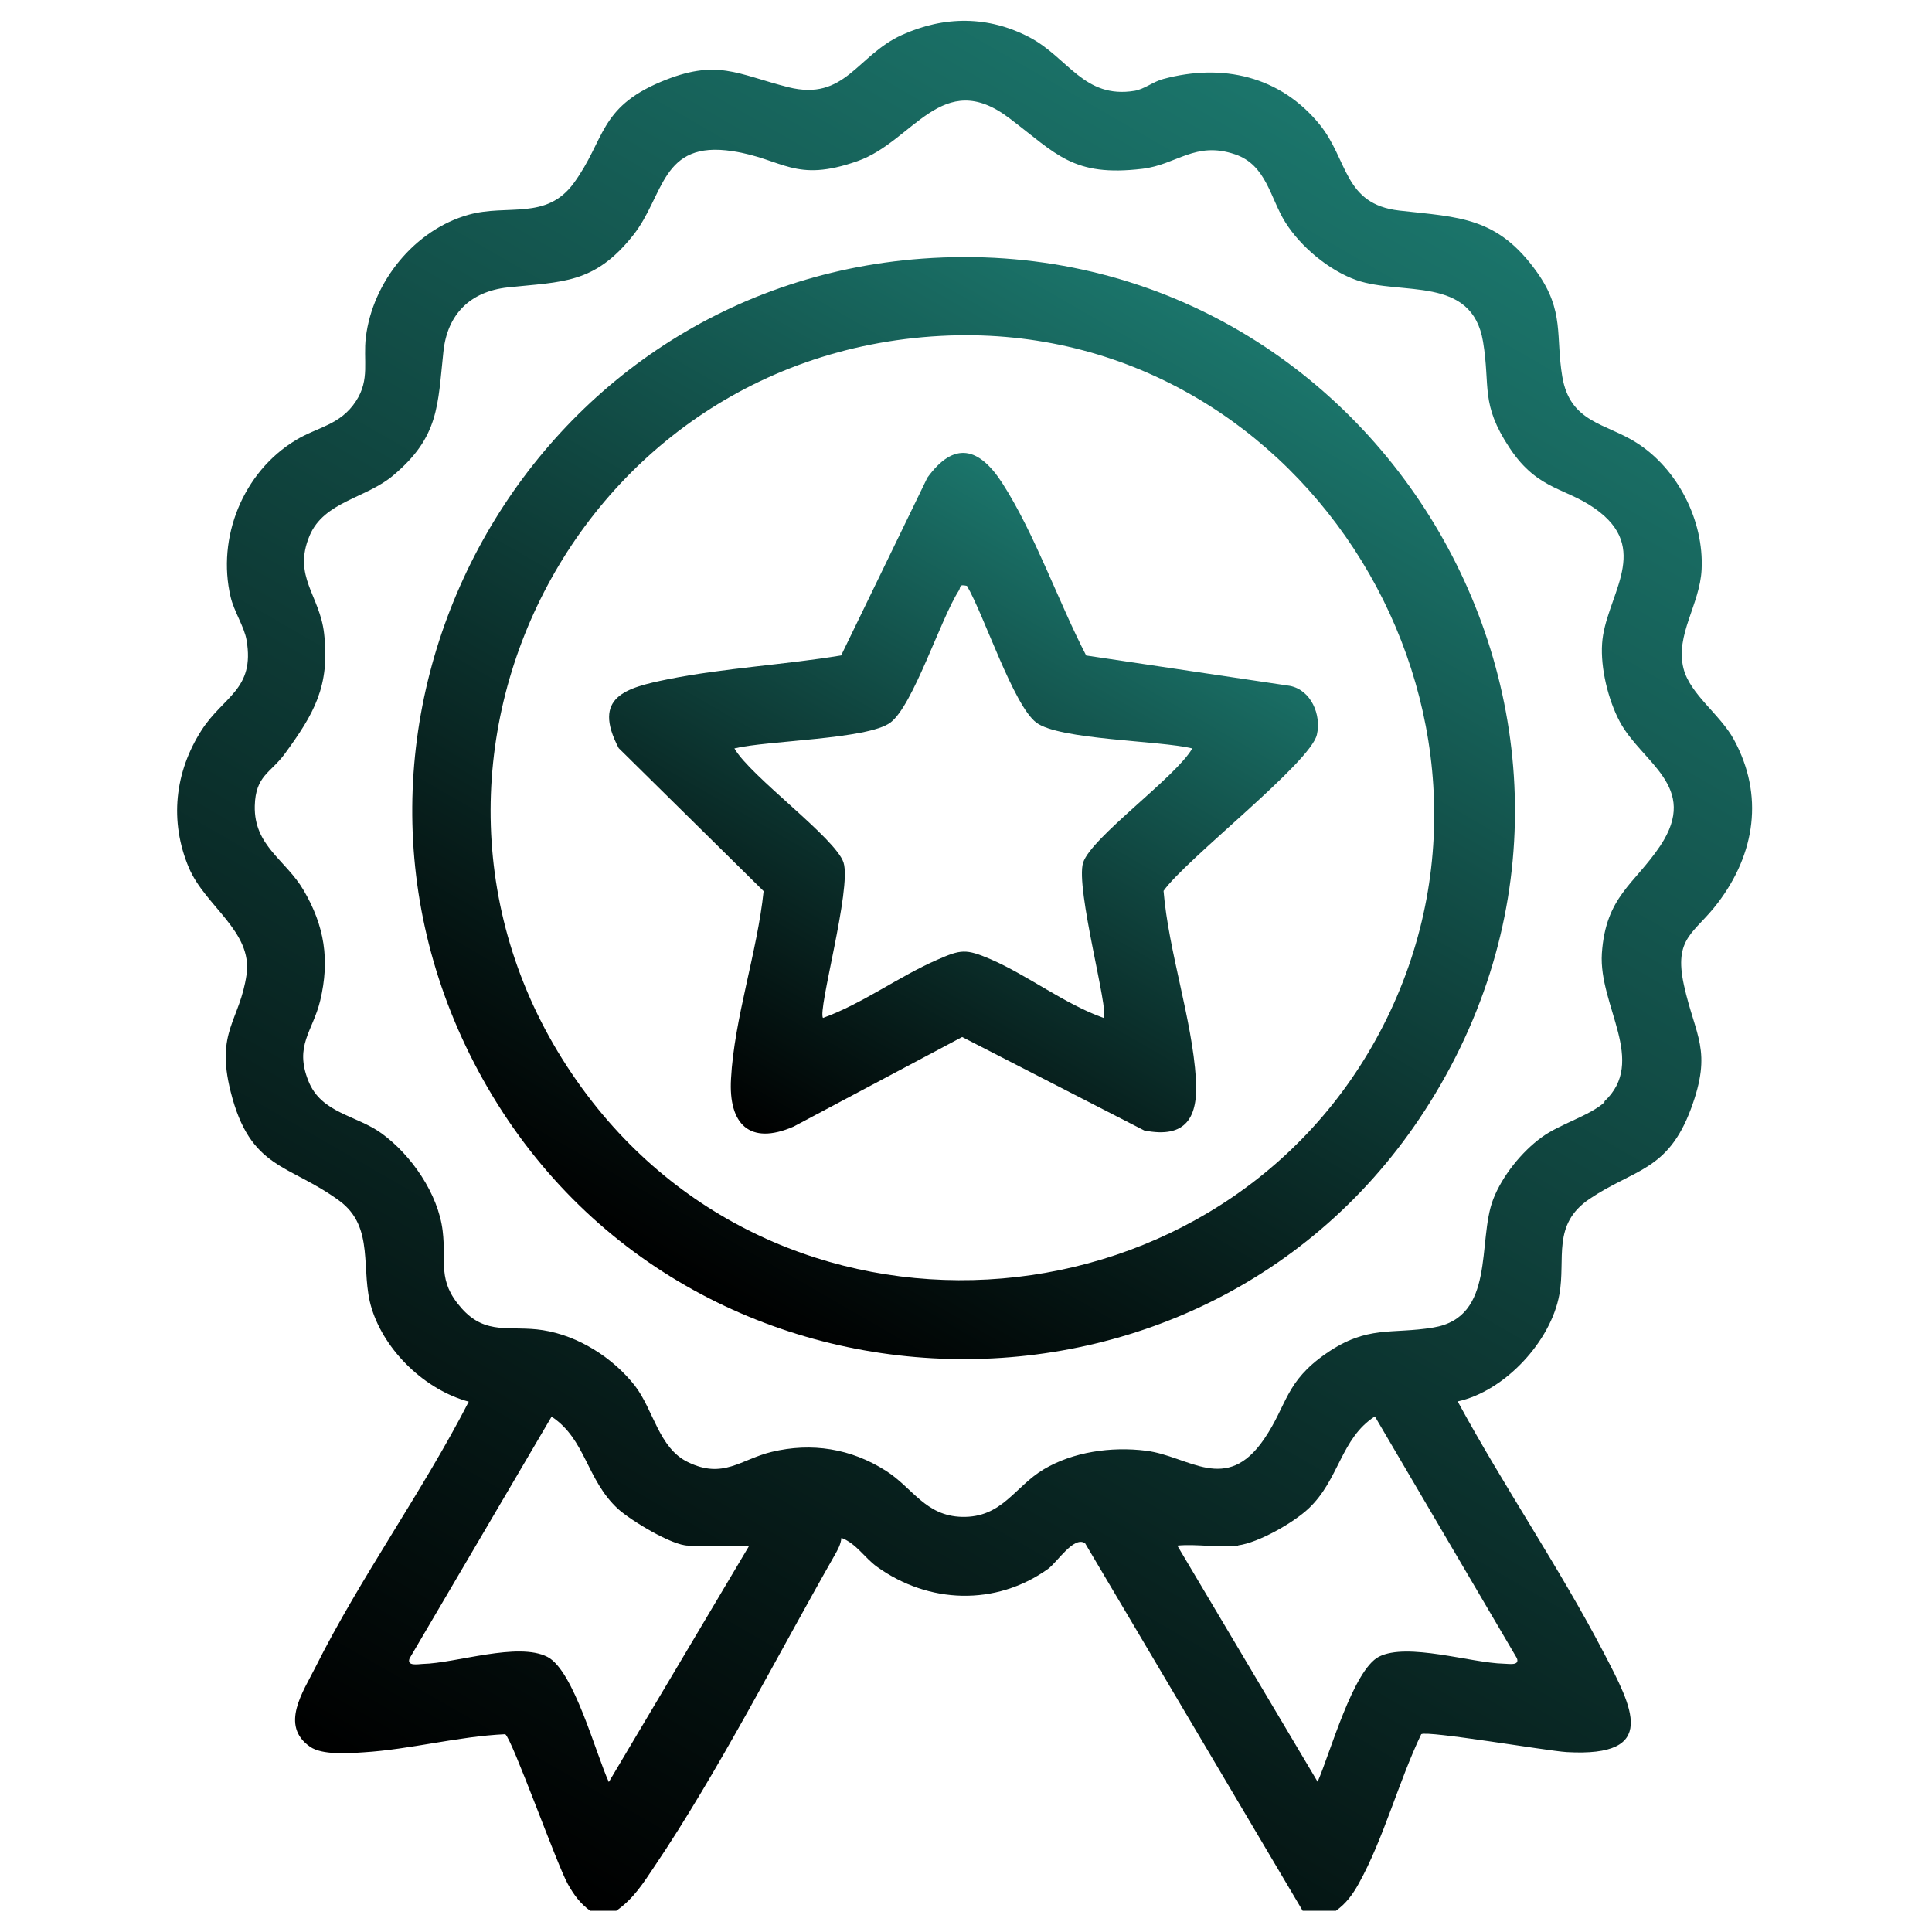
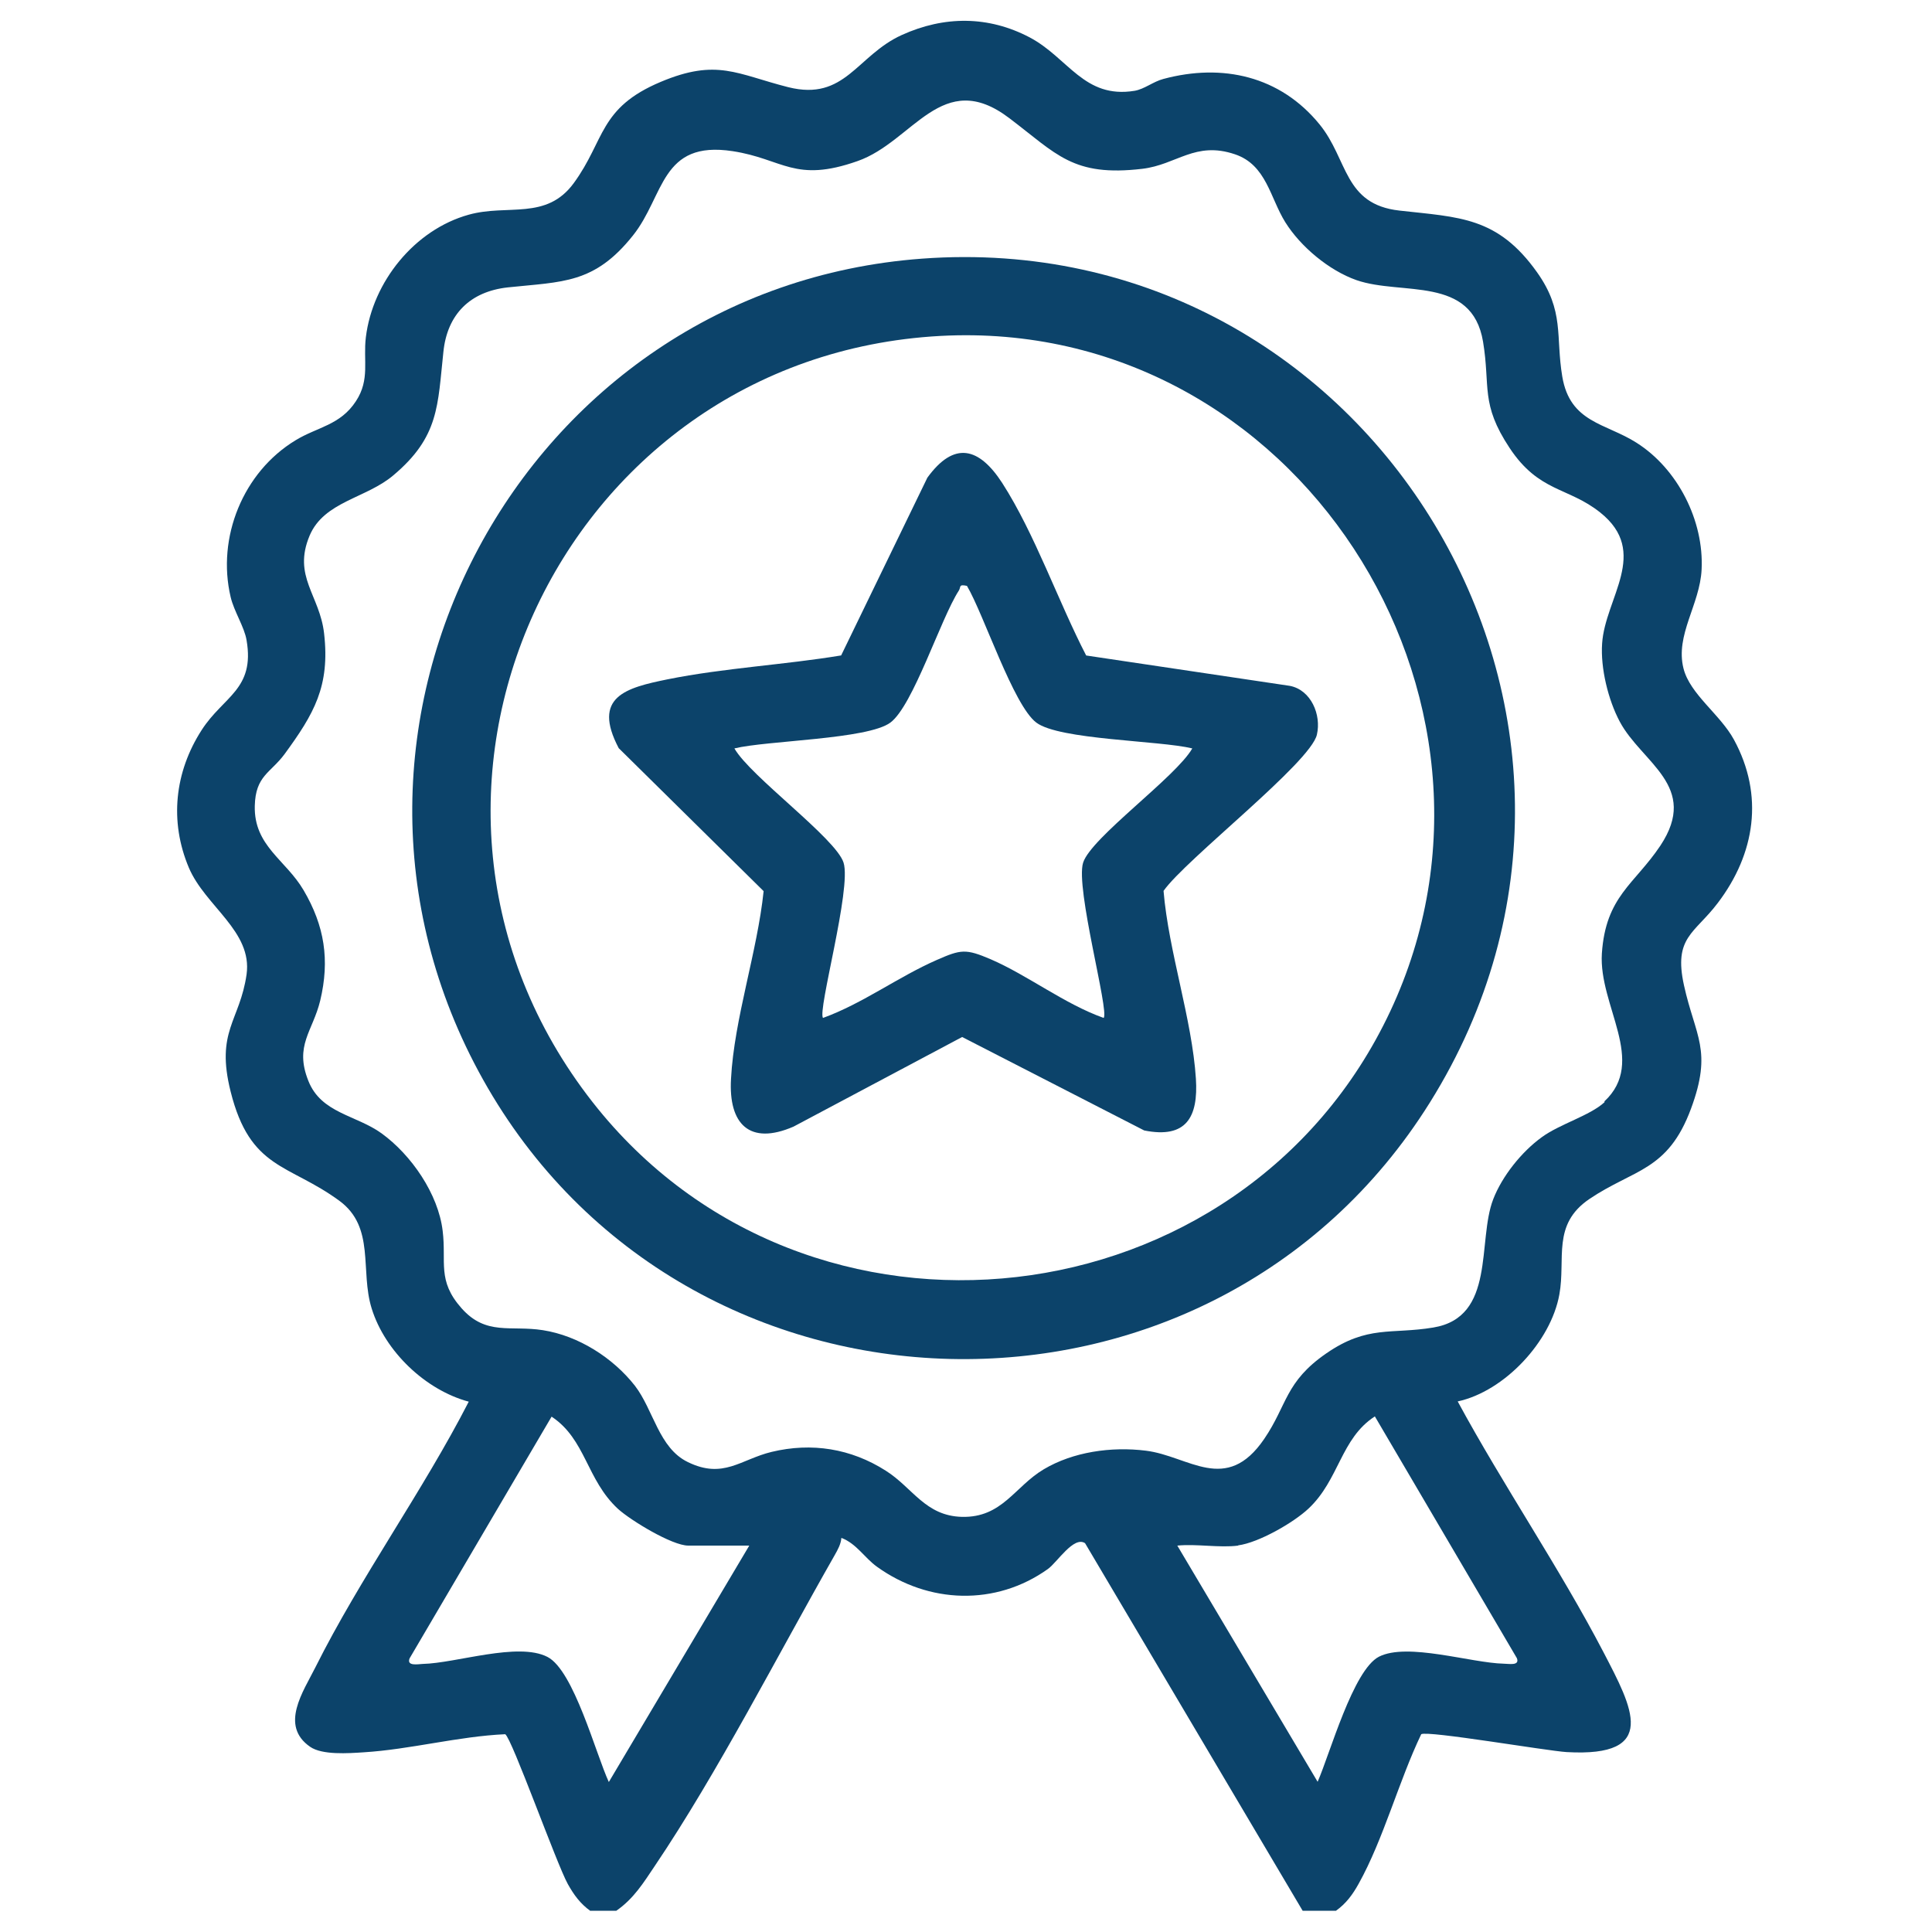
- <svg xmlns="http://www.w3.org/2000/svg" xmlns:xlink="http://www.w3.org/1999/xlink" id="Layer_1" version="1.1" viewBox="0 0 80 80">
+ <svg xmlns="http://www.w3.org/2000/svg" id="Layer_1" version="1.1" viewBox="0 0 80 80">
  <defs>
    <style>
      .st0 {
-         fill: url(#linear-gradient2);
-       }
- 
-       .st1 {
-         fill: url(#linear-gradient1);
-       }
- 
-       .st2 {
-         fill: url(#linear-gradient3);
-       }
- 
-       .st3 {
-         fill: url(#linear-gradient);
+         fill: #0c436a;
      }
    </style>
-     <linearGradient id="linear-gradient" x1="60.7" y1="8.19" x2="20.92" y2="77.09" gradientUnits="userSpaceOnUse">
-       <stop offset="0" stop-color="#1b756b" />
-       <stop offset="1" stop-color="#000" />
-     </linearGradient>
-     <linearGradient id="linear-gradient1" x1="51.33" y1="13.71" x2="28.48" y2="53.29" xlink:href="#linear-gradient" />
-     <linearGradient id="linear-gradient2" x1="46.24" y1="22.25" x2="31.81" y2="47.24" xlink:href="#linear-gradient" />
-     <linearGradient id="linear-gradient3" x1="-176.47" y1="-76.1" x2="-318.53" y2="169.97" gradientUnits="userSpaceOnUse">
-       <stop offset="0" stop-color="#1b756b" />
-       <stop offset="1" stop-color="#005561" />
-     </linearGradient>
  </defs>
-   <path class="st3" d="M24.45,79.13c-.42-.3-.69-.67-.94-1.12-.47-.85-2.31-6.02-2.59-6.2-1.96.09-3.92.63-5.87.75-.62.04-1.71.12-2.21-.23-1.27-.88-.28-2.29.22-3.29,1.86-3.72,4.44-7.28,6.35-11-1.79-.48-3.47-2.08-4.02-3.86-.49-1.57.16-3.36-1.34-4.46-2.1-1.54-3.69-1.28-4.5-4.52-.63-2.51.38-2.91.66-4.85.25-1.79-1.71-2.82-2.39-4.42-.81-1.92-.59-3.96.53-5.7.9-1.4,2.21-1.68,1.86-3.72-.09-.55-.52-1.19-.66-1.79-.58-2.46.51-5.17,2.69-6.49.9-.55,1.85-.62,2.5-1.62.59-.9.29-1.69.41-2.65.28-2.29,2.02-4.45,4.26-5.07,1.61-.45,3.21.25,4.35-1.31,1.3-1.78,1.03-3.11,3.6-4.19,2.33-.98,3.15-.32,5.28.22,2.36.59,2.83-1.31,4.7-2.16,1.76-.8,3.59-.8,5.3.1,1.6.85,2.25,2.55,4.34,2.21.41-.07.77-.38,1.19-.49,2.45-.66,4.84-.12,6.47,1.88,1.19,1.46.99,3.31,3.31,3.57,2.48.28,4.06.25,5.7,2.56,1.14,1.61.76,2.64,1.04,4.31.32,1.92,1.8,1.93,3.07,2.74,1.71,1.08,2.8,3.23,2.7,5.25-.07,1.46-1.1,2.71-.75,4.1.27,1.07,1.52,1.9,2.09,2.95,1.25,2.3.88,4.72-.67,6.76-.96,1.27-1.84,1.41-1.4,3.41.47,2.13,1.19,2.68.29,5.11-.96,2.59-2.36,2.49-4.21,3.74-1.56,1.06-.97,2.47-1.24,3.95-.35,1.95-2.27,4.01-4.21,4.43,1.89,3.49,4.21,6.88,6.04,10.39,1.19,2.29,2.32,4.35-1.53,4.13-.82-.05-5.76-.9-6.02-.74-.93,1.94-1.56,4.34-2.59,6.19-.25.45-.52.82-.94,1.12h-1.38l-9.01-15.22c-.47-.31-1.15.79-1.54,1.07-2.16,1.54-4.94,1.44-7.07-.09-.52-.37-.85-.96-1.48-1.2-.02.26-.15.49-.28.72-2.35,4.12-4.84,9-7.45,12.87-.47.7-.87,1.35-1.59,1.85h-1.07ZM66.43,45.61c1.79-1.66-.24-3.96-.1-6.13.16-2.37,1.35-2.86,2.42-4.46,1.64-2.47-.77-3.43-1.68-5.14-.48-.9-.8-2.22-.73-3.23.12-1.89,1.99-3.78-.08-5.43-1.33-1.06-2.53-.83-3.75-2.67s-.79-2.53-1.1-4.4c-.46-2.76-3.37-1.9-5.24-2.55-1.14-.4-2.32-1.39-2.95-2.4s-.78-2.37-2.08-2.81c-1.65-.56-2.41.43-3.84.6-2.88.34-3.54-.61-5.51-2.1-2.78-2.11-3.97.97-6.28,1.78-2.61.92-3.08-.09-5.17-.41-2.99-.46-2.82,1.85-4.13,3.49-1.6,2.01-2.91,1.91-5.18,2.15-1.56.17-2.51,1.11-2.67,2.67-.24,2.22-.17,3.51-2.07,5.11-1.13.96-2.87,1.08-3.47,2.5-.71,1.69.42,2.46.6,4.05.25,2.19-.42,3.33-1.64,5-.58.78-1.2.89-1.23,2.14-.04,1.66,1.28,2.23,2.02,3.49.87,1.48,1.09,2.89.69,4.57-.31,1.28-1.08,1.86-.49,3.33.53,1.34,1.98,1.41,3.03,2.17,1.23.89,2.35,2.51,2.53,4.04.16,1.3-.24,2.05.78,3.2s2.03.7,3.37.91c1.47.23,2.9,1.14,3.81,2.3.77,1,.99,2.58,2.19,3.16,1.47.72,2.19-.11,3.47-.42,1.66-.4,3.29-.14,4.73.78,1.11.7,1.63,1.87,3.15,1.91,1.67.04,2.18-1.25,3.39-1.97s2.79-.95,4.23-.77c1.78.22,3.32,1.83,4.9-.49.96-1.41.86-2.36,2.57-3.54s2.69-.78,4.43-1.07c2.6-.43,1.81-3.57,2.48-5.31.37-.96,1.18-1.97,2.01-2.57.75-.55,1.99-.89,2.6-1.45v-.03ZM31.02,64h-2.52c-.67,0-2.38-1.04-2.91-1.52-1.31-1.21-1.33-2.88-2.75-3.82l-5.88,10.01c-.13.33.34.24.54.23,1.39-.03,3.95-.92,5.17-.29,1.09.56,2,4.01,2.54,5.18l5.81-9.78h0ZM51.27,64c-.77.1-1.73-.08-2.52,0l5.81,9.78c.51-1.16,1.47-4.63,2.54-5.18,1.18-.6,3.81.26,5.17.29.2,0,.67.1.54-.23l-5.88-10.01c-1.42.92-1.47,2.62-2.75,3.82-.63.59-2.07,1.41-2.91,1.52h0Z" />
-   <path class="st1" d="M38.18,10.71c18.61-1.37,30.96,19.05,21.03,34.94-9.11,14.59-30.83,14.05-39.21-.95-8.15-14.58,1.6-32.77,18.18-33.99ZM38.94,13.91c-15.85.86-24.24,19.16-14.4,31.73,8.88,11.33,26.93,9.23,33.03-3.77s-3.92-28.75-18.63-27.96Z" />
+   <path class="st0" d="M24.45,79.13c-.42-.3-.69-.67-.94-1.12-.47-.85-2.31-6.02-2.59-6.2-1.96.09-3.92.63-5.87.75-.62.04-1.71.12-2.21-.23-1.27-.88-.28-2.29.22-3.29,1.86-3.72,4.44-7.28,6.35-11-1.79-.48-3.47-2.08-4.02-3.86-.49-1.57.16-3.36-1.34-4.46-2.1-1.54-3.69-1.28-4.5-4.52-.63-2.51.38-2.91.66-4.85.25-1.79-1.71-2.82-2.39-4.42-.81-1.92-.59-3.96.53-5.7.9-1.4,2.21-1.68,1.86-3.72-.09-.55-.52-1.19-.66-1.79-.58-2.46.51-5.17,2.69-6.49.9-.55,1.85-.62,2.5-1.62.59-.9.29-1.69.41-2.65.28-2.29,2.02-4.45,4.26-5.07,1.61-.45,3.21.25,4.35-1.31,1.3-1.78,1.03-3.11,3.6-4.19,2.33-.98,3.15-.32,5.28.22,2.36.59,2.83-1.31,4.7-2.16,1.76-.8,3.59-.8,5.3.1,1.6.85,2.25,2.55,4.34,2.21.41-.07.77-.38,1.19-.49,2.45-.66,4.84-.12,6.47,1.88,1.19,1.46.99,3.31,3.31,3.57,2.48.28,4.06.25,5.7,2.56,1.14,1.61.76,2.64,1.04,4.31.32,1.92,1.8,1.93,3.07,2.74,1.71,1.08,2.8,3.23,2.7,5.25-.07,1.46-1.1,2.71-.75,4.1.27,1.07,1.52,1.9,2.09,2.95,1.25,2.3.88,4.72-.67,6.76-.96,1.27-1.84,1.41-1.4,3.41.47,2.13,1.19,2.68.29,5.11-.96,2.59-2.36,2.49-4.21,3.74-1.56,1.06-.97,2.47-1.24,3.95-.35,1.95-2.27,4.01-4.21,4.43,1.89,3.49,4.21,6.88,6.04,10.39,1.19,2.29,2.32,4.35-1.53,4.13-.82-.05-5.76-.9-6.02-.74-.93,1.94-1.56,4.34-2.59,6.19-.25.45-.52.82-.94,1.12h-1.38l-9.01-15.22c-.47-.31-1.15.79-1.54,1.07-2.16,1.54-4.94,1.44-7.07-.09-.52-.37-.85-.96-1.48-1.2-.02.26-.15.49-.28.72-2.35,4.12-4.84,9-7.45,12.87-.47.7-.87,1.35-1.59,1.85h-1.07ZM66.43,45.61c1.79-1.66-.24-3.96-.1-6.13.16-2.37,1.35-2.86,2.42-4.46,1.64-2.47-.77-3.43-1.68-5.14-.48-.9-.8-2.22-.73-3.23.12-1.89,1.99-3.78-.08-5.43-1.33-1.06-2.53-.83-3.75-2.67s-.79-2.53-1.1-4.4c-.46-2.76-3.37-1.9-5.24-2.55-1.14-.4-2.32-1.39-2.95-2.4s-.78-2.37-2.08-2.81c-1.65-.56-2.41.43-3.84.6-2.88.34-3.54-.61-5.51-2.1-2.78-2.11-3.97.97-6.28,1.78-2.61.92-3.08-.09-5.17-.41-2.99-.46-2.82,1.85-4.13,3.49-1.6,2.01-2.91,1.91-5.18,2.15-1.56.17-2.51,1.11-2.67,2.67-.24,2.22-.17,3.51-2.07,5.11-1.13.96-2.87,1.08-3.47,2.5-.71,1.69.42,2.46.6,4.05.25,2.19-.42,3.33-1.64,5-.58.78-1.2.89-1.23,2.14-.04,1.66,1.28,2.23,2.02,3.49.87,1.48,1.09,2.89.69,4.57-.31,1.28-1.08,1.86-.49,3.33.53,1.34,1.98,1.41,3.03,2.17,1.23.89,2.35,2.51,2.53,4.04.16,1.3-.24,2.05.78,3.2s2.03.7,3.37.91c1.47.23,2.9,1.14,3.81,2.3.77,1,.99,2.58,2.19,3.16,1.47.72,2.19-.11,3.47-.42,1.66-.4,3.29-.14,4.73.78,1.11.7,1.63,1.87,3.15,1.91,1.67.04,2.18-1.25,3.39-1.97s2.79-.95,4.23-.77c1.78.22,3.32,1.83,4.9-.49.96-1.41.86-2.36,2.57-3.54s2.69-.78,4.43-1.07c2.6-.43,1.81-3.57,2.48-5.31.37-.96,1.18-1.97,2.01-2.57.75-.55,1.99-.89,2.6-1.45v-.03ZM31.02,64h-2.52c-.67,0-2.38-1.04-2.91-1.52-1.31-1.21-1.33-2.88-2.75-3.82l-5.88,10.01c-.13.33.34.24.54.23,1.39-.03,3.95-.92,5.17-.29,1.09.56,2,4.01,2.54,5.18l5.81-9.78h0ZM51.27,64c-.77.1-1.73-.08-2.52,0l5.81,9.78c.51-1.16,1.47-4.63,2.54-5.18,1.18-.6,3.81.26,5.17.29.2,0,.67.1.54-.23l-5.88-10.01c-1.42.92-1.47,2.62-2.75,3.82-.63.59-2.07,1.41-2.91,1.52h0Z" />
+   <path class="st0" d="M38.18,10.71c18.61-1.37,30.96,19.05,21.03,34.94-9.11,14.59-30.83,14.05-39.21-.95-8.15-14.58,1.6-32.77,18.18-33.99ZM38.94,13.91c-15.85.86-24.24,19.16-14.4,31.73,8.88,11.33,26.93,9.23,33.03-3.77s-3.92-28.75-18.63-27.96Z" />
  <path class="st0" d="M44.96,27.14l8.45,1.26c.88.17,1.31,1.2,1.12,2.02-.26,1.16-5.44,5.17-6.35,6.47.21,2.52,1.18,5.3,1.34,7.78.1,1.58-.39,2.49-2.14,2.14l-7.54-3.87-6.98,3.71c-1.82.79-2.7-.1-2.59-1.98.13-2.48,1.09-5.26,1.35-7.77l-6-5.92c-1.12-2.13.3-2.5,2.02-2.85,2.33-.47,4.83-.6,7.19-.99l3.57-7.36c1.11-1.53,2.14-1.26,3.1.22,1.35,2.1,2.32,4.91,3.48,7.15h-.02ZM40.04,24.26c-.36-.08-.24.05-.34.2-.75,1.16-1.89,4.76-2.83,5.46s-5.11.74-6.46,1.07c.66,1.16,4.2,3.72,4.52,4.73.34,1.07-1.09,6.15-.85,6.43,1.65-.6,3.11-1.7,4.71-2.4,1-.44,1.2-.47,2.23-.03,1.53.66,3.07,1.86,4.68,2.43.24-.27-1.18-5.39-.85-6.43s3.85-3.55,4.52-4.73c-1.35-.33-5.51-.35-6.46-1.07s-2.17-4.47-2.87-5.66Z" />
-   <rect class="st2" x="-351.5" y="-57.06" width="208" height="208" />
</svg>
